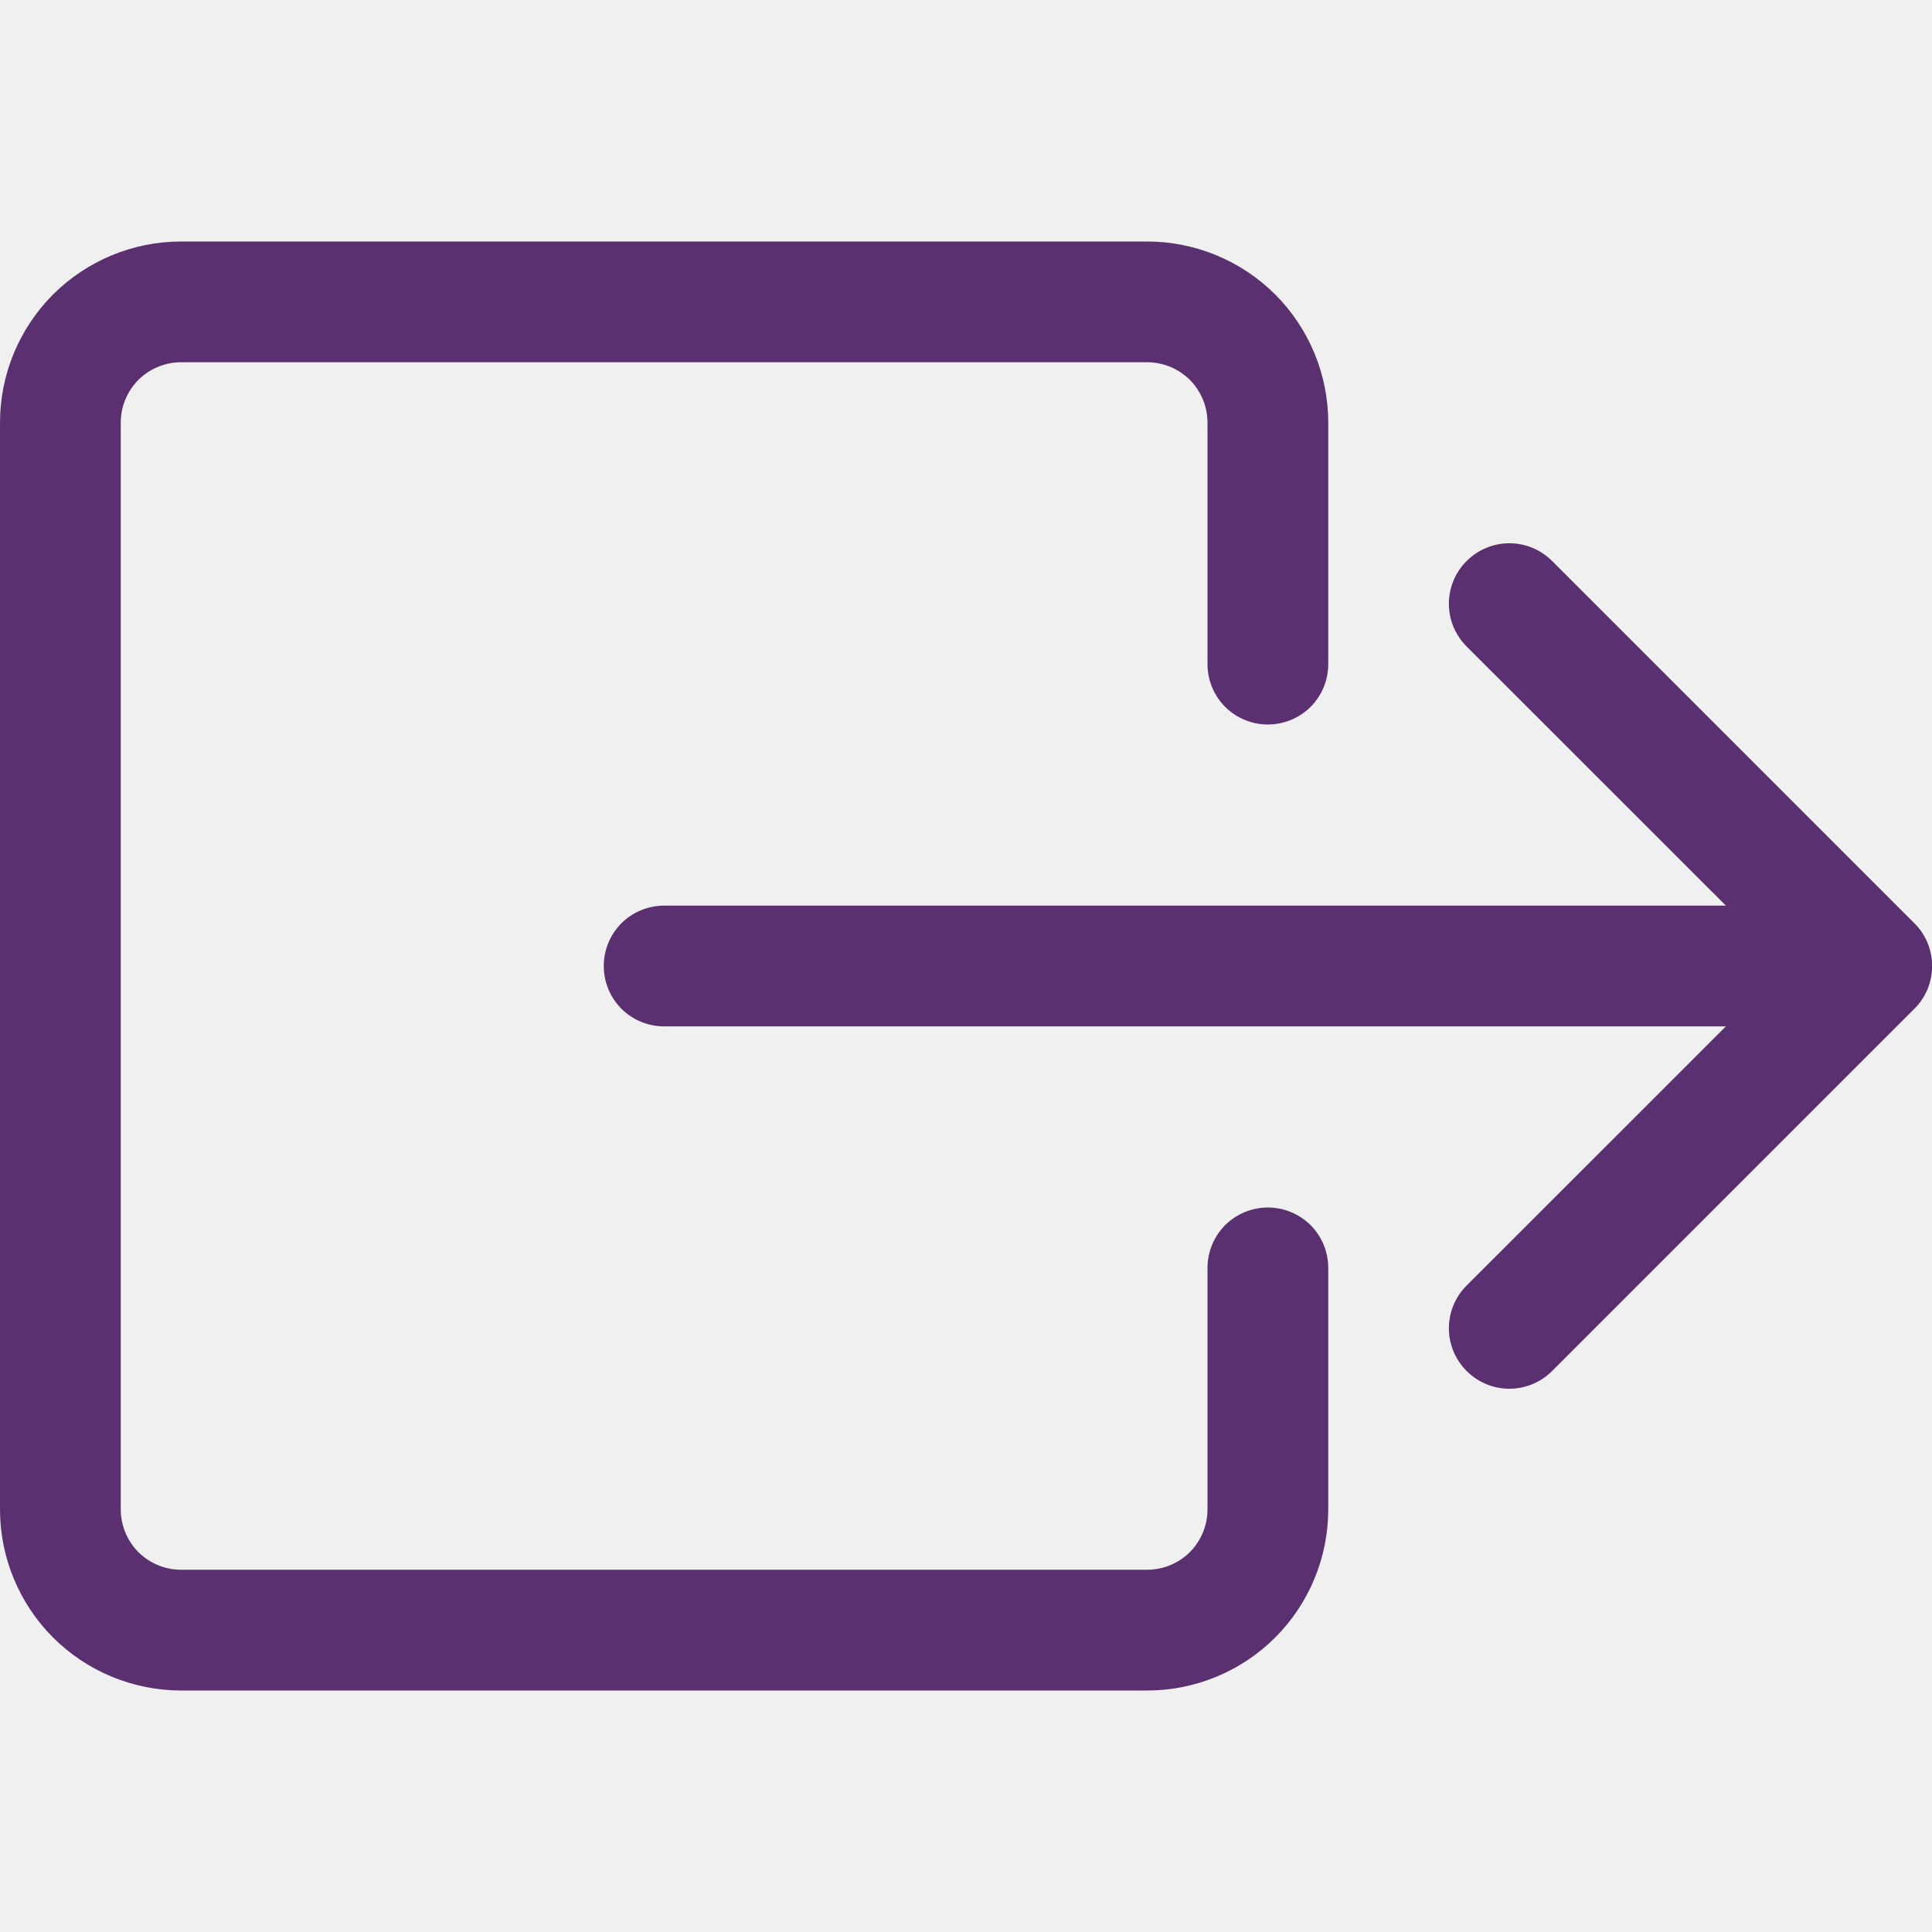
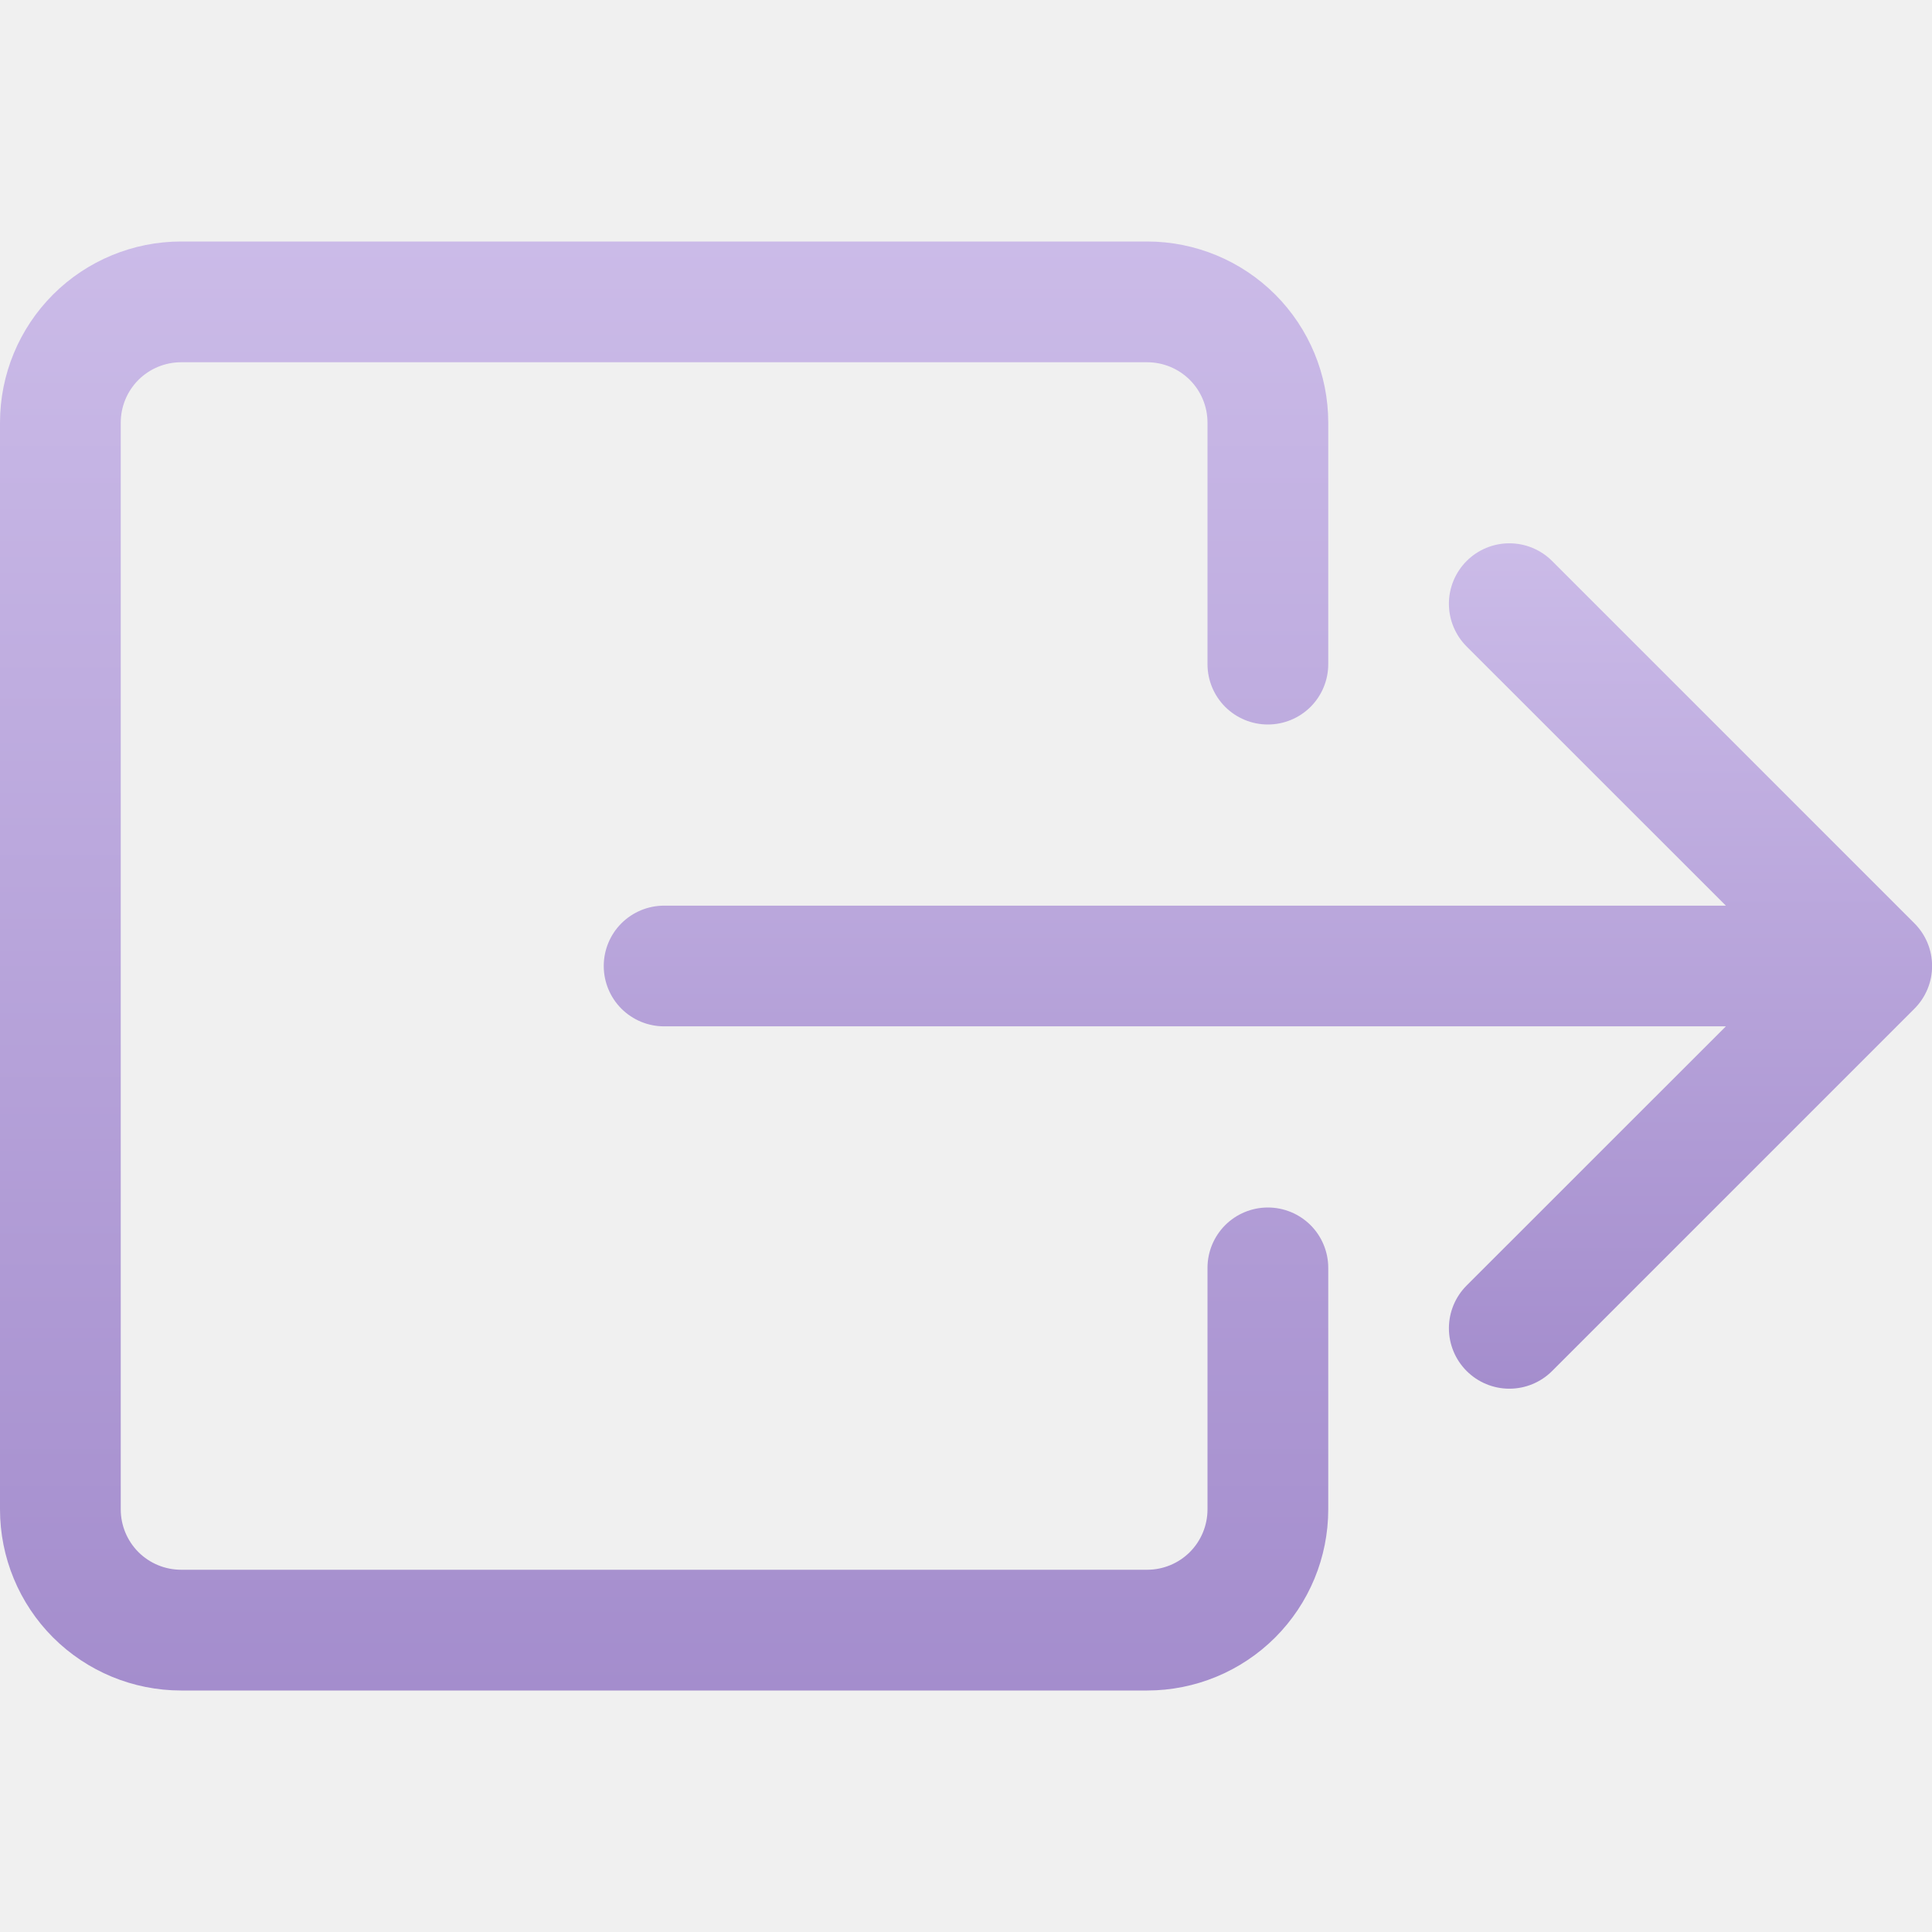
- <svg xmlns="http://www.w3.org/2000/svg" width="16" height="16" viewBox="0 0 16 16" fill="none">
-   <g clip-path="url(#clip0_30_5)">
-     <path fill-rule="evenodd" clip-rule="evenodd" d="M10 12.5C10 12.633 9.947 12.76 9.854 12.854C9.76 12.947 9.633 13 9.5 13H1.5C1.367 13 1.24 12.947 1.146 12.854C1.053 12.76 1 12.633 1 12.5V3.5C1 3.367 1.053 3.24 1.146 3.146C1.24 3.053 1.367 3 1.5 3H9.5C9.633 3 9.76 3.053 9.854 3.146C9.947 3.24 10 3.367 10 3.5V5.5C10 5.633 10.053 5.76 10.146 5.854C10.24 5.947 10.367 6 10.5 6C10.633 6 10.76 5.947 10.854 5.854C10.947 5.76 11 5.633 11 5.5V3.5C11 3.102 10.842 2.721 10.561 2.439C10.279 2.158 9.898 2 9.5 2H1.5C1.102 2 0.721 2.158 0.439 2.439C0.158 2.721 0 3.102 0 3.5L0 12.5C0 12.898 0.158 13.279 0.439 13.561C0.721 13.842 1.102 14 1.5 14H9.5C9.898 14 10.279 13.842 10.561 13.561C10.842 13.279 11 12.898 11 12.5V10.5C11 10.367 10.947 10.24 10.854 10.146C10.76 10.053 10.633 10 10.5 10C10.367 10 10.24 10.053 10.146 10.146C10.053 10.24 10 10.367 10 10.5V12.5Z" fill="#5A3070" />
-     <path fill-rule="evenodd" clip-rule="evenodd" d="M15.854 8.354C15.901 8.308 15.938 8.252 15.963 8.192C15.988 8.131 16.001 8.066 16.001 8C16.001 7.934 15.988 7.869 15.963 7.808C15.938 7.748 15.901 7.692 15.854 7.646L12.854 4.646C12.76 4.552 12.633 4.499 12.5 4.499C12.367 4.499 12.24 4.552 12.146 4.646C12.052 4.74 11.999 4.867 11.999 5C11.999 5.133 12.052 5.26 12.146 5.354L14.293 7.5H5.5C5.367 7.5 5.24 7.553 5.146 7.646C5.053 7.74 5 7.867 5 8C5 8.133 5.053 8.26 5.146 8.354C5.24 8.447 5.367 8.5 5.5 8.5H14.293L12.146 10.646C12.052 10.74 11.999 10.867 11.999 11C11.999 11.133 12.052 11.26 12.146 11.354C12.24 11.448 12.367 11.501 12.5 11.501C12.633 11.501 12.76 11.448 12.854 11.354L15.854 8.354Z" fill="#5A3070" />
+ <svg xmlns="http://www.w3.org/2000/svg" width="42" height="42" viewBox="0 0 42 42" fill="none">
+   <g clip-path="url(#clip0_41_9)">
+     <path fill-rule="evenodd" clip-rule="evenodd" d="M26.25 32.812C26.25 33.161 26.112 33.494 25.866 33.741C25.619 33.987 25.286 34.125 24.938 34.125H3.938C3.589 34.125 3.256 33.987 3.009 33.741C2.763 33.494 2.625 33.161 2.625 32.812V9.188C2.625 8.839 2.763 8.506 3.009 8.259C3.256 8.013 3.589 7.875 3.938 7.875H24.938C25.286 7.875 25.619 8.013 25.866 8.259C26.112 8.506 26.25 8.839 26.25 9.188V14.438C26.25 14.786 26.388 15.119 26.634 15.366C26.881 15.612 27.214 15.75 27.562 15.75C27.911 15.75 28.244 15.612 28.491 15.366C28.737 15.119 28.875 14.786 28.875 14.438V9.188C28.875 8.143 28.46 7.142 27.722 6.403C26.983 5.665 25.982 5.25 24.938 5.25H3.938C2.893 5.25 1.892 5.665 1.153 6.403C0.415 7.142 0 8.143 0 9.188L0 32.812C0 33.857 0.415 34.858 1.153 35.597C1.892 36.335 2.893 36.75 3.938 36.75H24.938C25.982 36.75 26.983 36.335 27.722 35.597C28.46 34.858 28.875 33.857 28.875 32.812V27.562C28.875 27.214 28.737 26.881 28.491 26.634C28.244 26.388 27.911 26.25 27.562 26.25C27.214 26.25 26.881 26.388 26.634 26.634C26.388 26.881 26.25 27.214 26.25 27.562V32.812Z" fill="url(#paint0_linear_41_9)" />
+     <path fill-rule="evenodd" clip-rule="evenodd" d="M41.617 21.929C41.739 21.807 41.836 21.663 41.902 21.503C41.968 21.344 42.002 21.173 42.002 21C42.002 20.827 41.968 20.656 41.902 20.497C41.836 20.337 41.739 20.193 41.617 20.071L33.742 12.196C33.495 11.949 33.161 11.811 32.812 11.811C32.464 11.811 32.13 11.949 31.883 12.196C31.637 12.442 31.498 12.777 31.498 13.125C31.498 13.473 31.637 13.808 31.883 14.054L37.519 19.688H14.438C14.089 19.688 13.756 19.826 13.509 20.072C13.263 20.318 13.125 20.652 13.125 21C13.125 21.348 13.263 21.682 13.509 21.928C13.756 22.174 14.089 22.312 14.438 22.312H37.519L31.883 27.946C31.637 28.192 31.498 28.526 31.498 28.875C31.498 29.224 31.637 29.558 31.883 29.804C32.13 30.051 32.464 30.189 32.812 30.189C33.161 30.189 33.495 30.051 33.742 29.804L41.617 21.929Z" fill="url(#paint1_linear_41_9)" />
  </g>
  <defs>
-     <clipPath id="clip0_30_5">
-       <rect width="16" height="16" fill="white" />
+     <linearGradient id="paint0_linear_41_9" x1="14.438" y1="5.25" x2="14.438" y2="36.75" gradientUnits="userSpaceOnUse">
+       <stop stop-color="#CBBBE8" />
+       <stop offset="1" stop-color="#A48DCD" />
+     </linearGradient>
+     <linearGradient id="paint1_linear_41_9" x1="27.564" y1="11.811" x2="27.564" y2="30.189" gradientUnits="userSpaceOnUse">
+       <stop stop-color="#CBBBE8" />
+       <stop offset="1" stop-color="#A48DCD" />
+     </linearGradient>
+     <clipPath id="clip0_41_9">
+       <rect width="42" height="42" fill="white" />
    </clipPath>
  </defs>
</svg>
